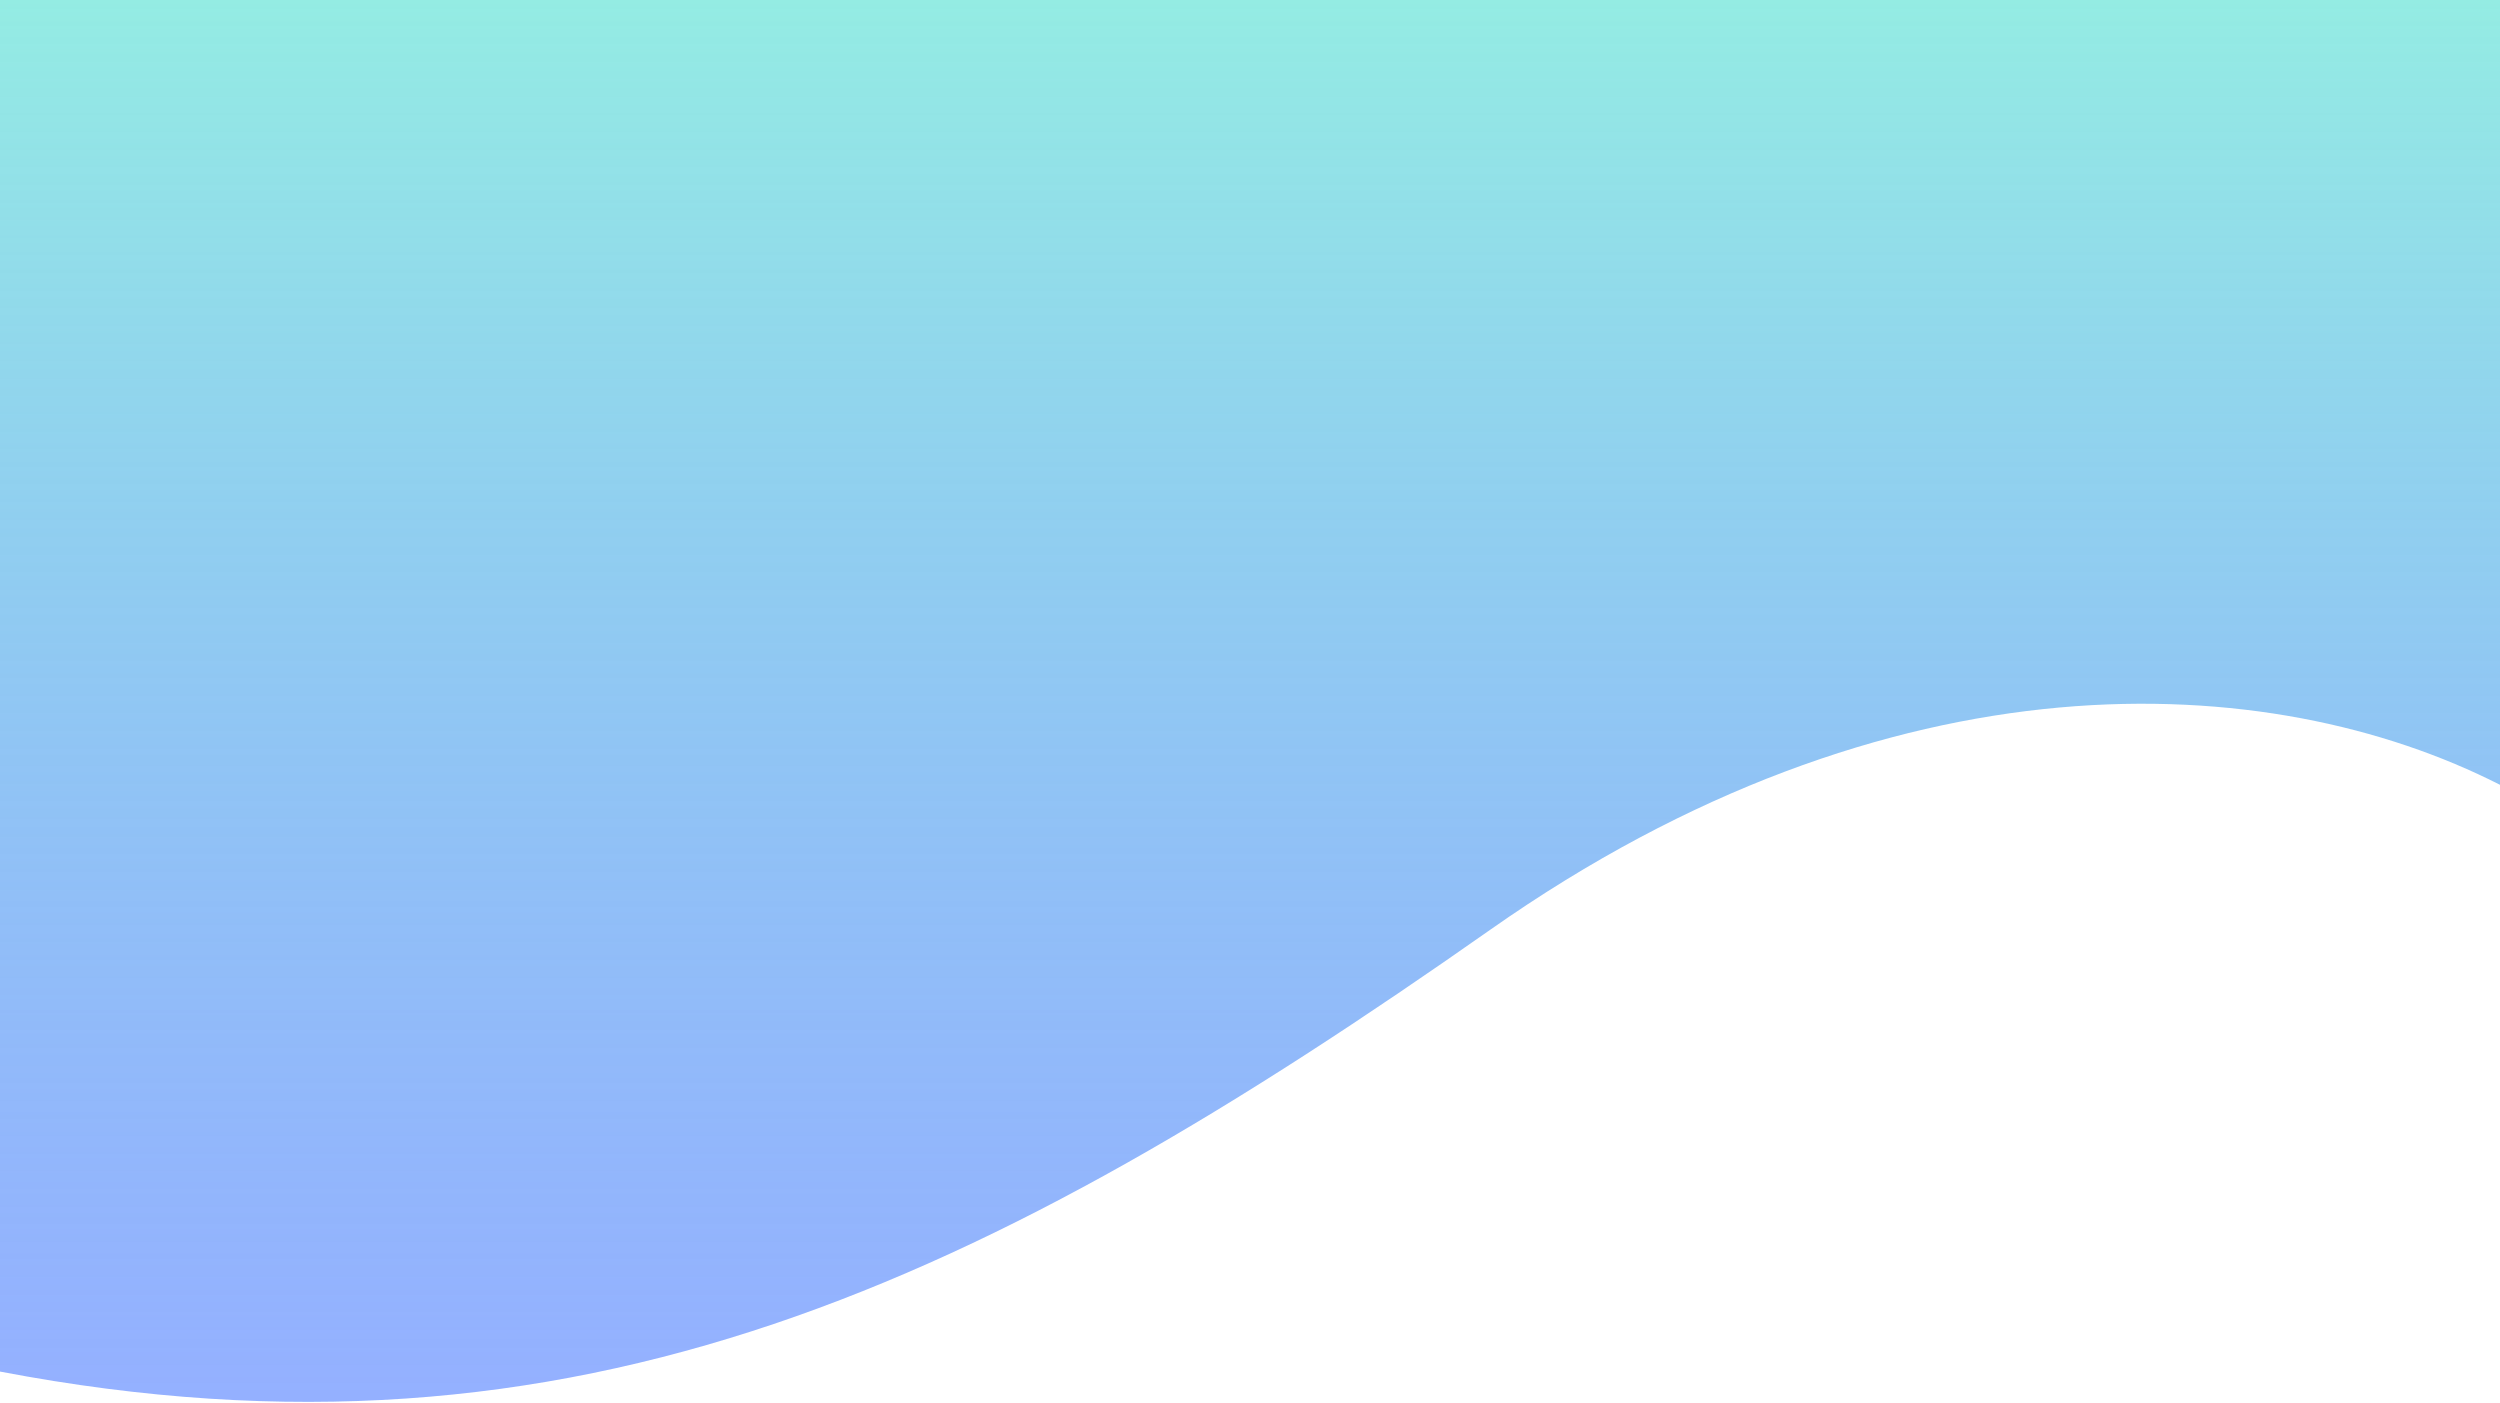
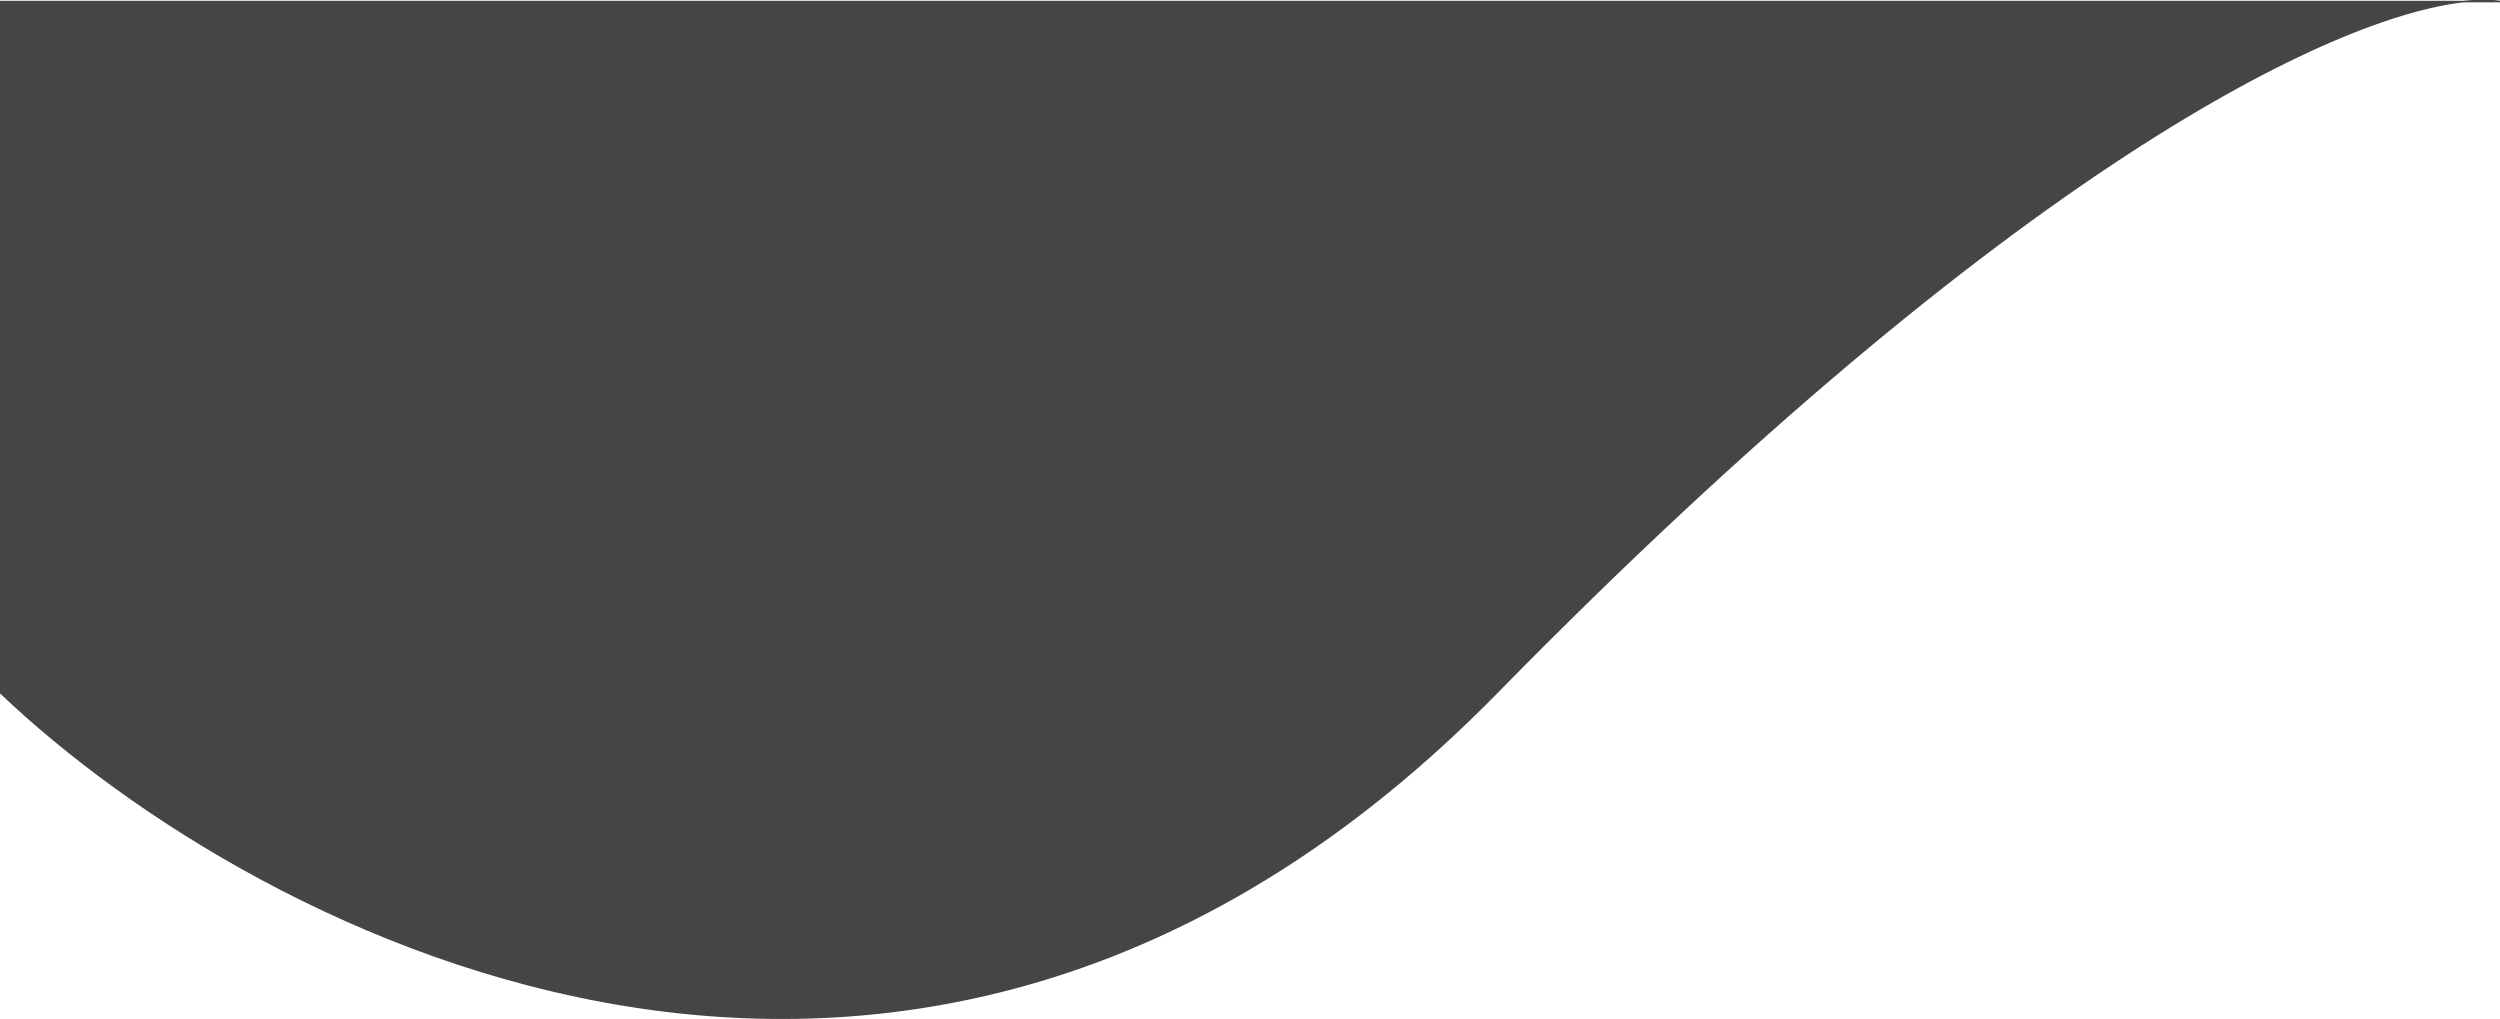
- <svg xmlns="http://www.w3.org/2000/svg" width="1939" height="1088" viewBox="0 0 1939 1088" fill="none">
-   <path d="M1156 721C1467.12 502.466 1760.21 517.651 1939 608.706V0H0V1063.79C447.885 1149.27 767.1 994.167 1156 721Z" fill="url(#paint0_linear)" />
-   <defs>
-     <linearGradient id="paint0_linear" x1="969.5" y1="0" x2="969.5" y2="1080" gradientUnits="userSpaceOnUse">
-       <stop stop-color="#94ECE3" />
-       <stop offset="1" stop-color="#648DFF" stop-opacity="0.69" />
-     </linearGradient>
-   </defs>
+ <svg xmlns="http://www.w3.org/2000/svg" width="1598" height="651" viewBox="0 0 1598 651" fill="none">
+   <path d="M956.5 443C587.3 819.4 165.333 599.834 0.5 443V1H1574.55C1583.99 -0.06 1591.81 0.02 1598 1H1574.55C1492.51 10.21 1287.6 105.445 956.5 443Z" stroke="#454545" fill="#454545" />
</svg>
